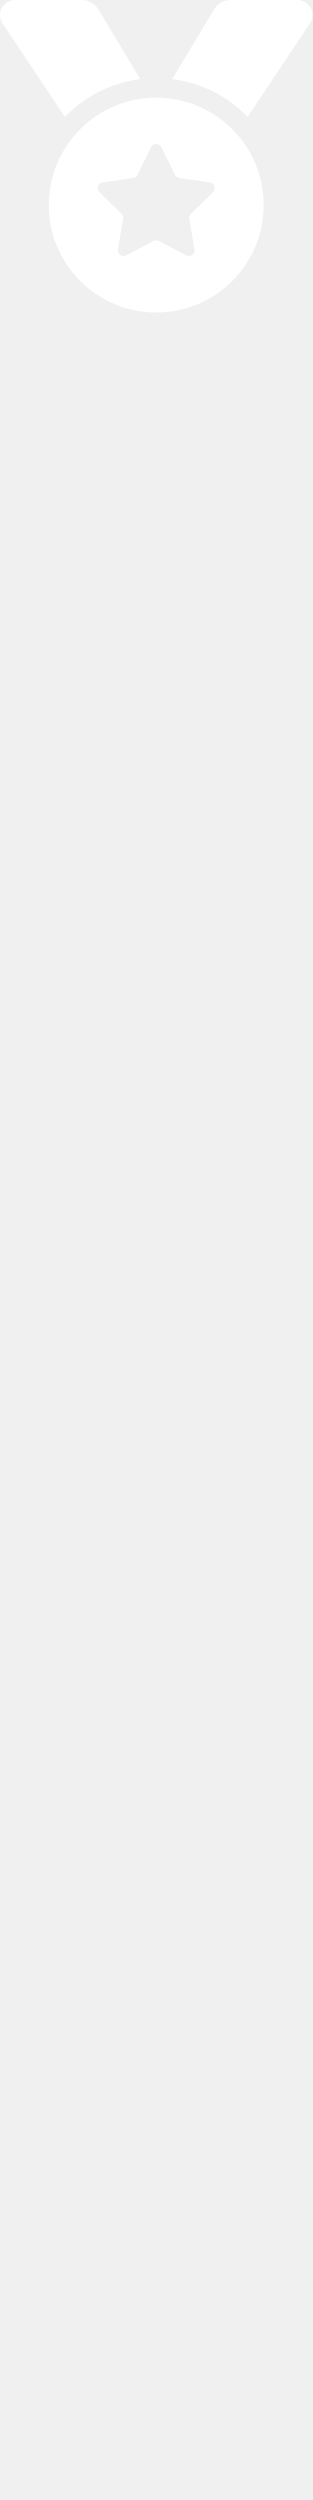
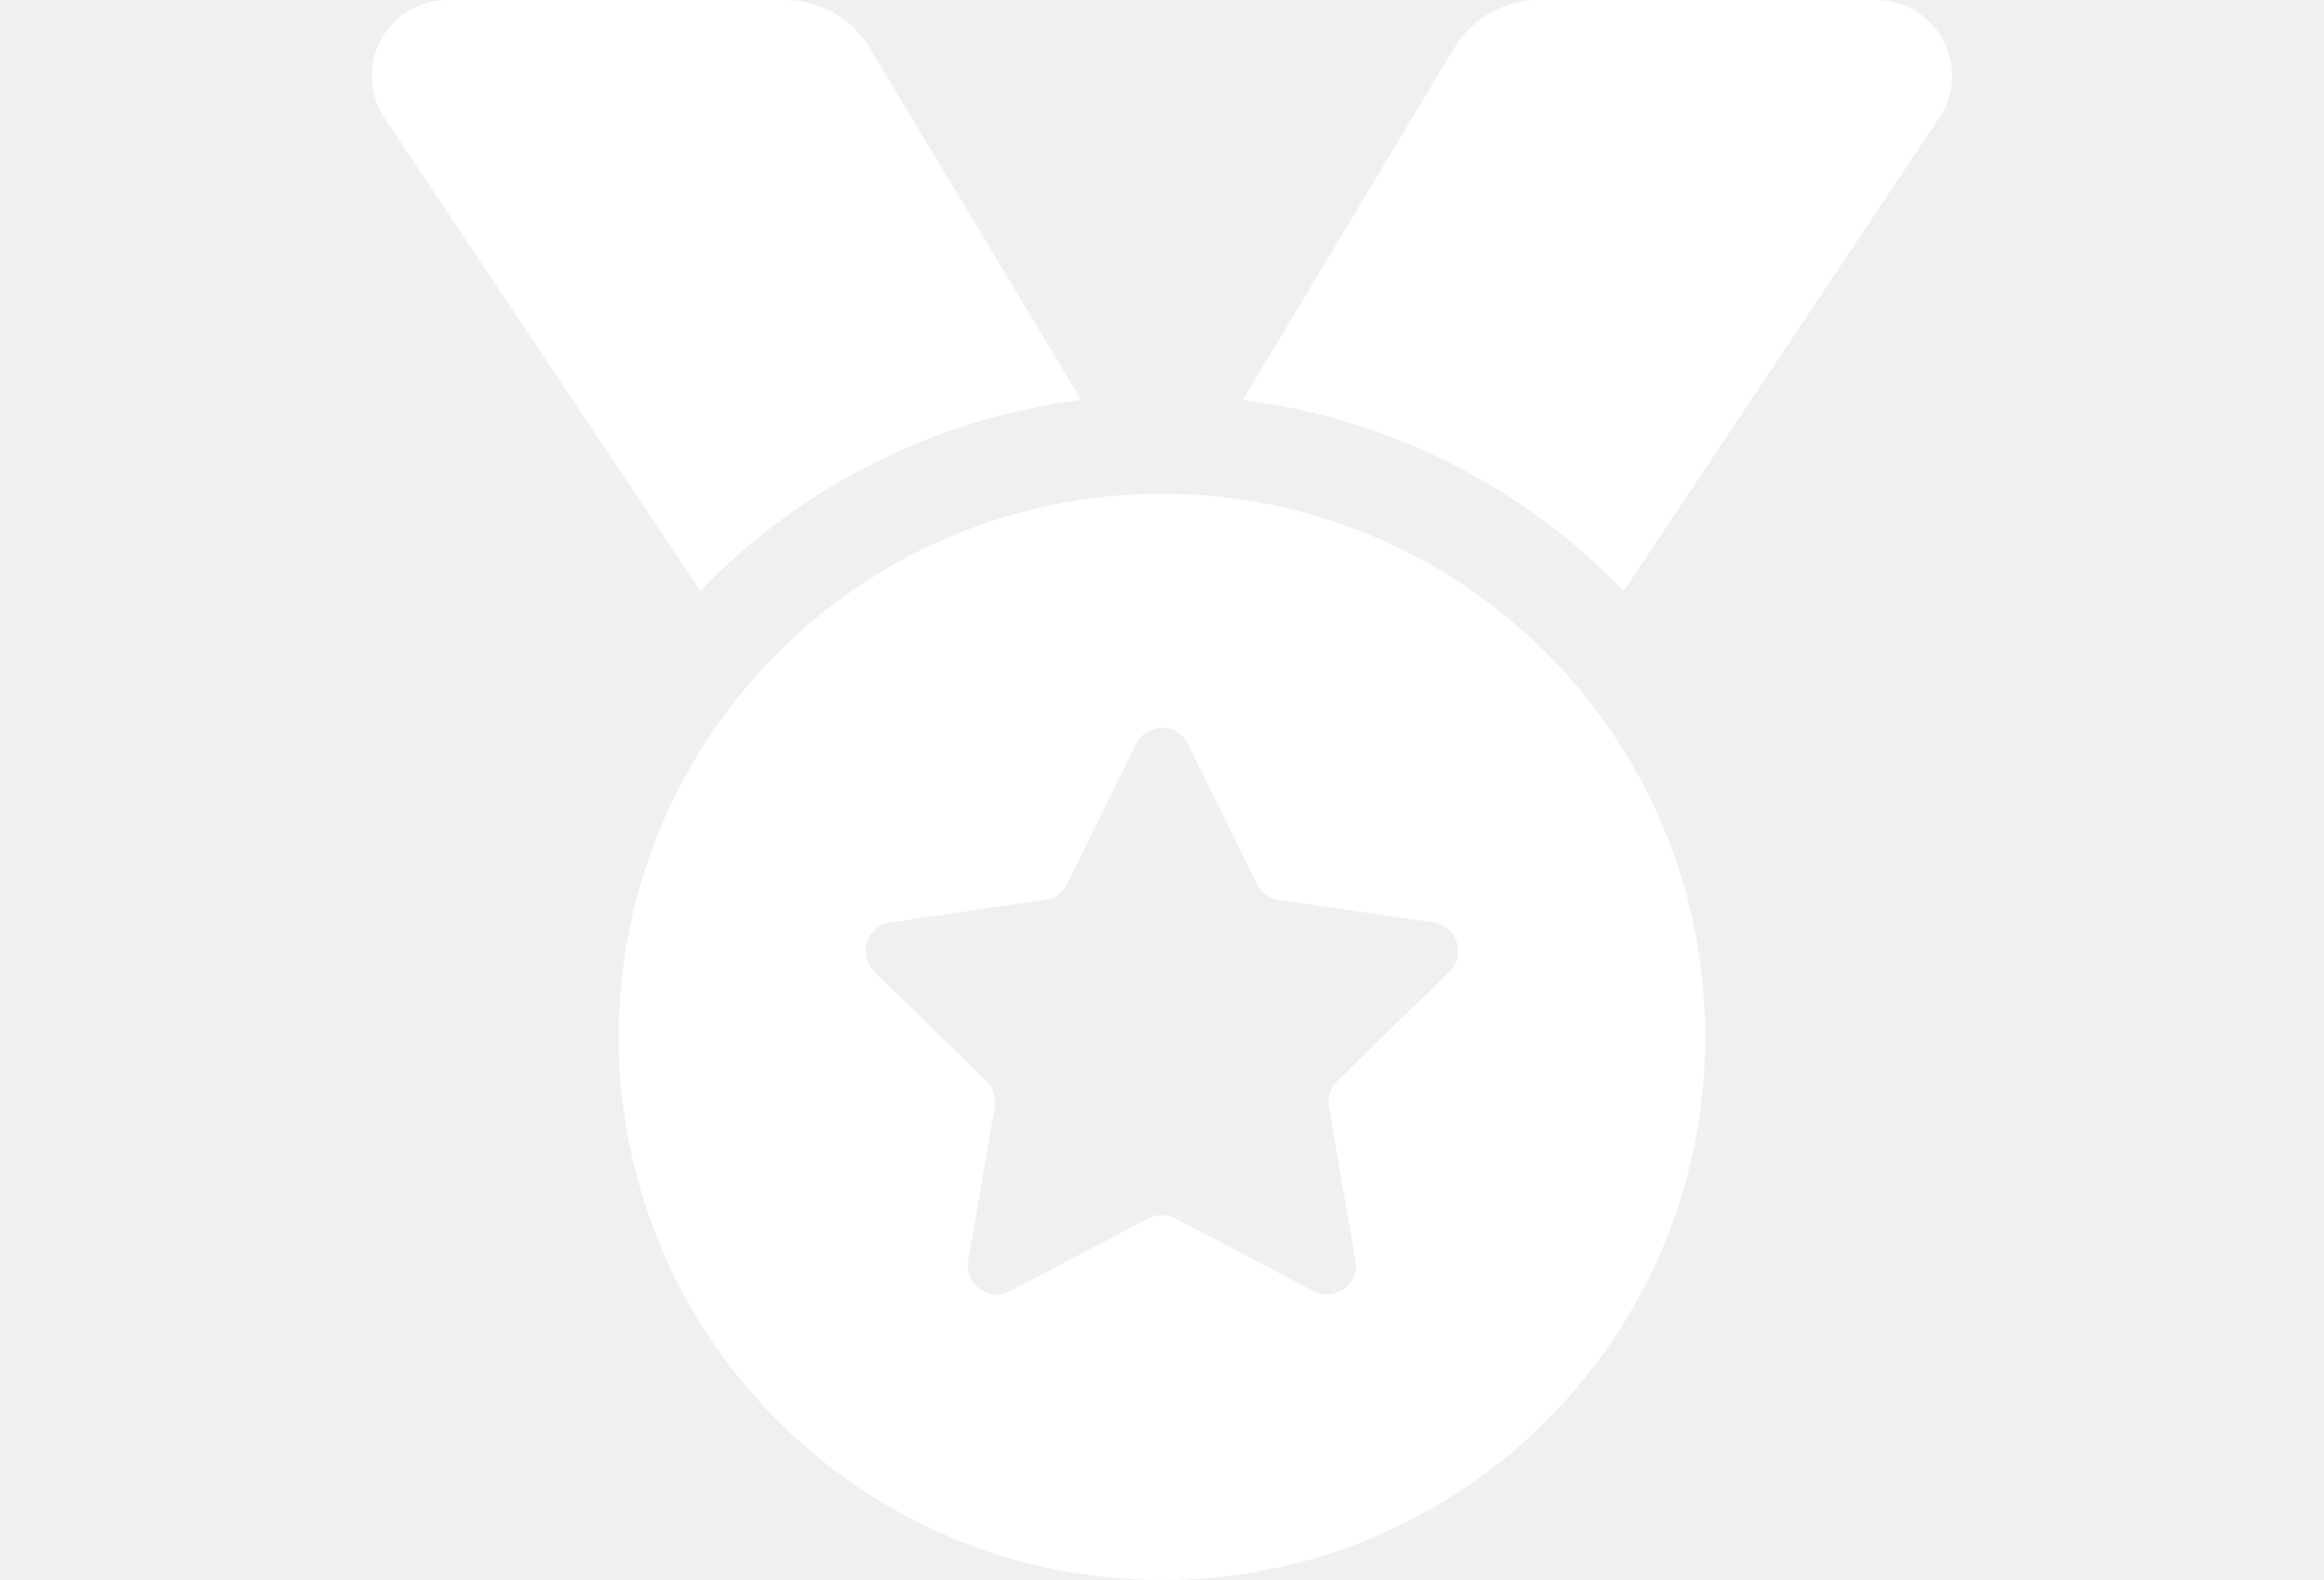
- <svg xmlns="http://www.w3.org/2000/svg" viewBox="0 0 512 4096">
+ <svg xmlns="http://www.w3.org/2000/svg" width="25" height="17" viewBox="0 0 512 512">
  <path fill="#ffffff" d="M4.1 38.2C1.4 34.2 0 29.4 0 24.6C0 11 11 0 24.6 0H133.9c11.2 0 21.7 5.9 27.4 15.5l68.5 114.1c-48.2 6.1-91.3 28.6-123.4 61.9L4.1 38.2zm503.7 0L405.6 191.5c-32.1-33.3-75.2-55.8-123.4-61.9L350.7 15.5C356.5 5.9 366.9 0 378.1 0H487.4C501 0 512 11 512 24.6c0 4.8-1.4 9.6-4.1 13.6zM80 336a176 176 0 1 1 352 0A176 176 0 1 1 80 336zm184.4-94.9c-3.4-7-13.3-7-16.8 0l-22.4 45.4c-1.4 2.8-4 4.7-7 5.1L168 298.9c-7.7 1.1-10.7 10.5-5.2 16l36.3 35.4c2.2 2.2 3.2 5.2 2.7 8.3l-8.6 49.9c-1.3 7.6 6.7 13.5 13.6 9.9l44.8-23.6c2.7-1.4 6-1.4 8.7 0l44.8 23.6c6.9 3.6 14.9-2.2 13.6-9.9l-8.6-49.9c-.5-3 .5-6.1 2.7-8.3l36.3-35.4c5.6-5.4 2.5-14.8-5.2-16l-50.1-7.3c-3-.4-5.7-2.4-7-5.1l-22.4-45.4z" />
</svg>
